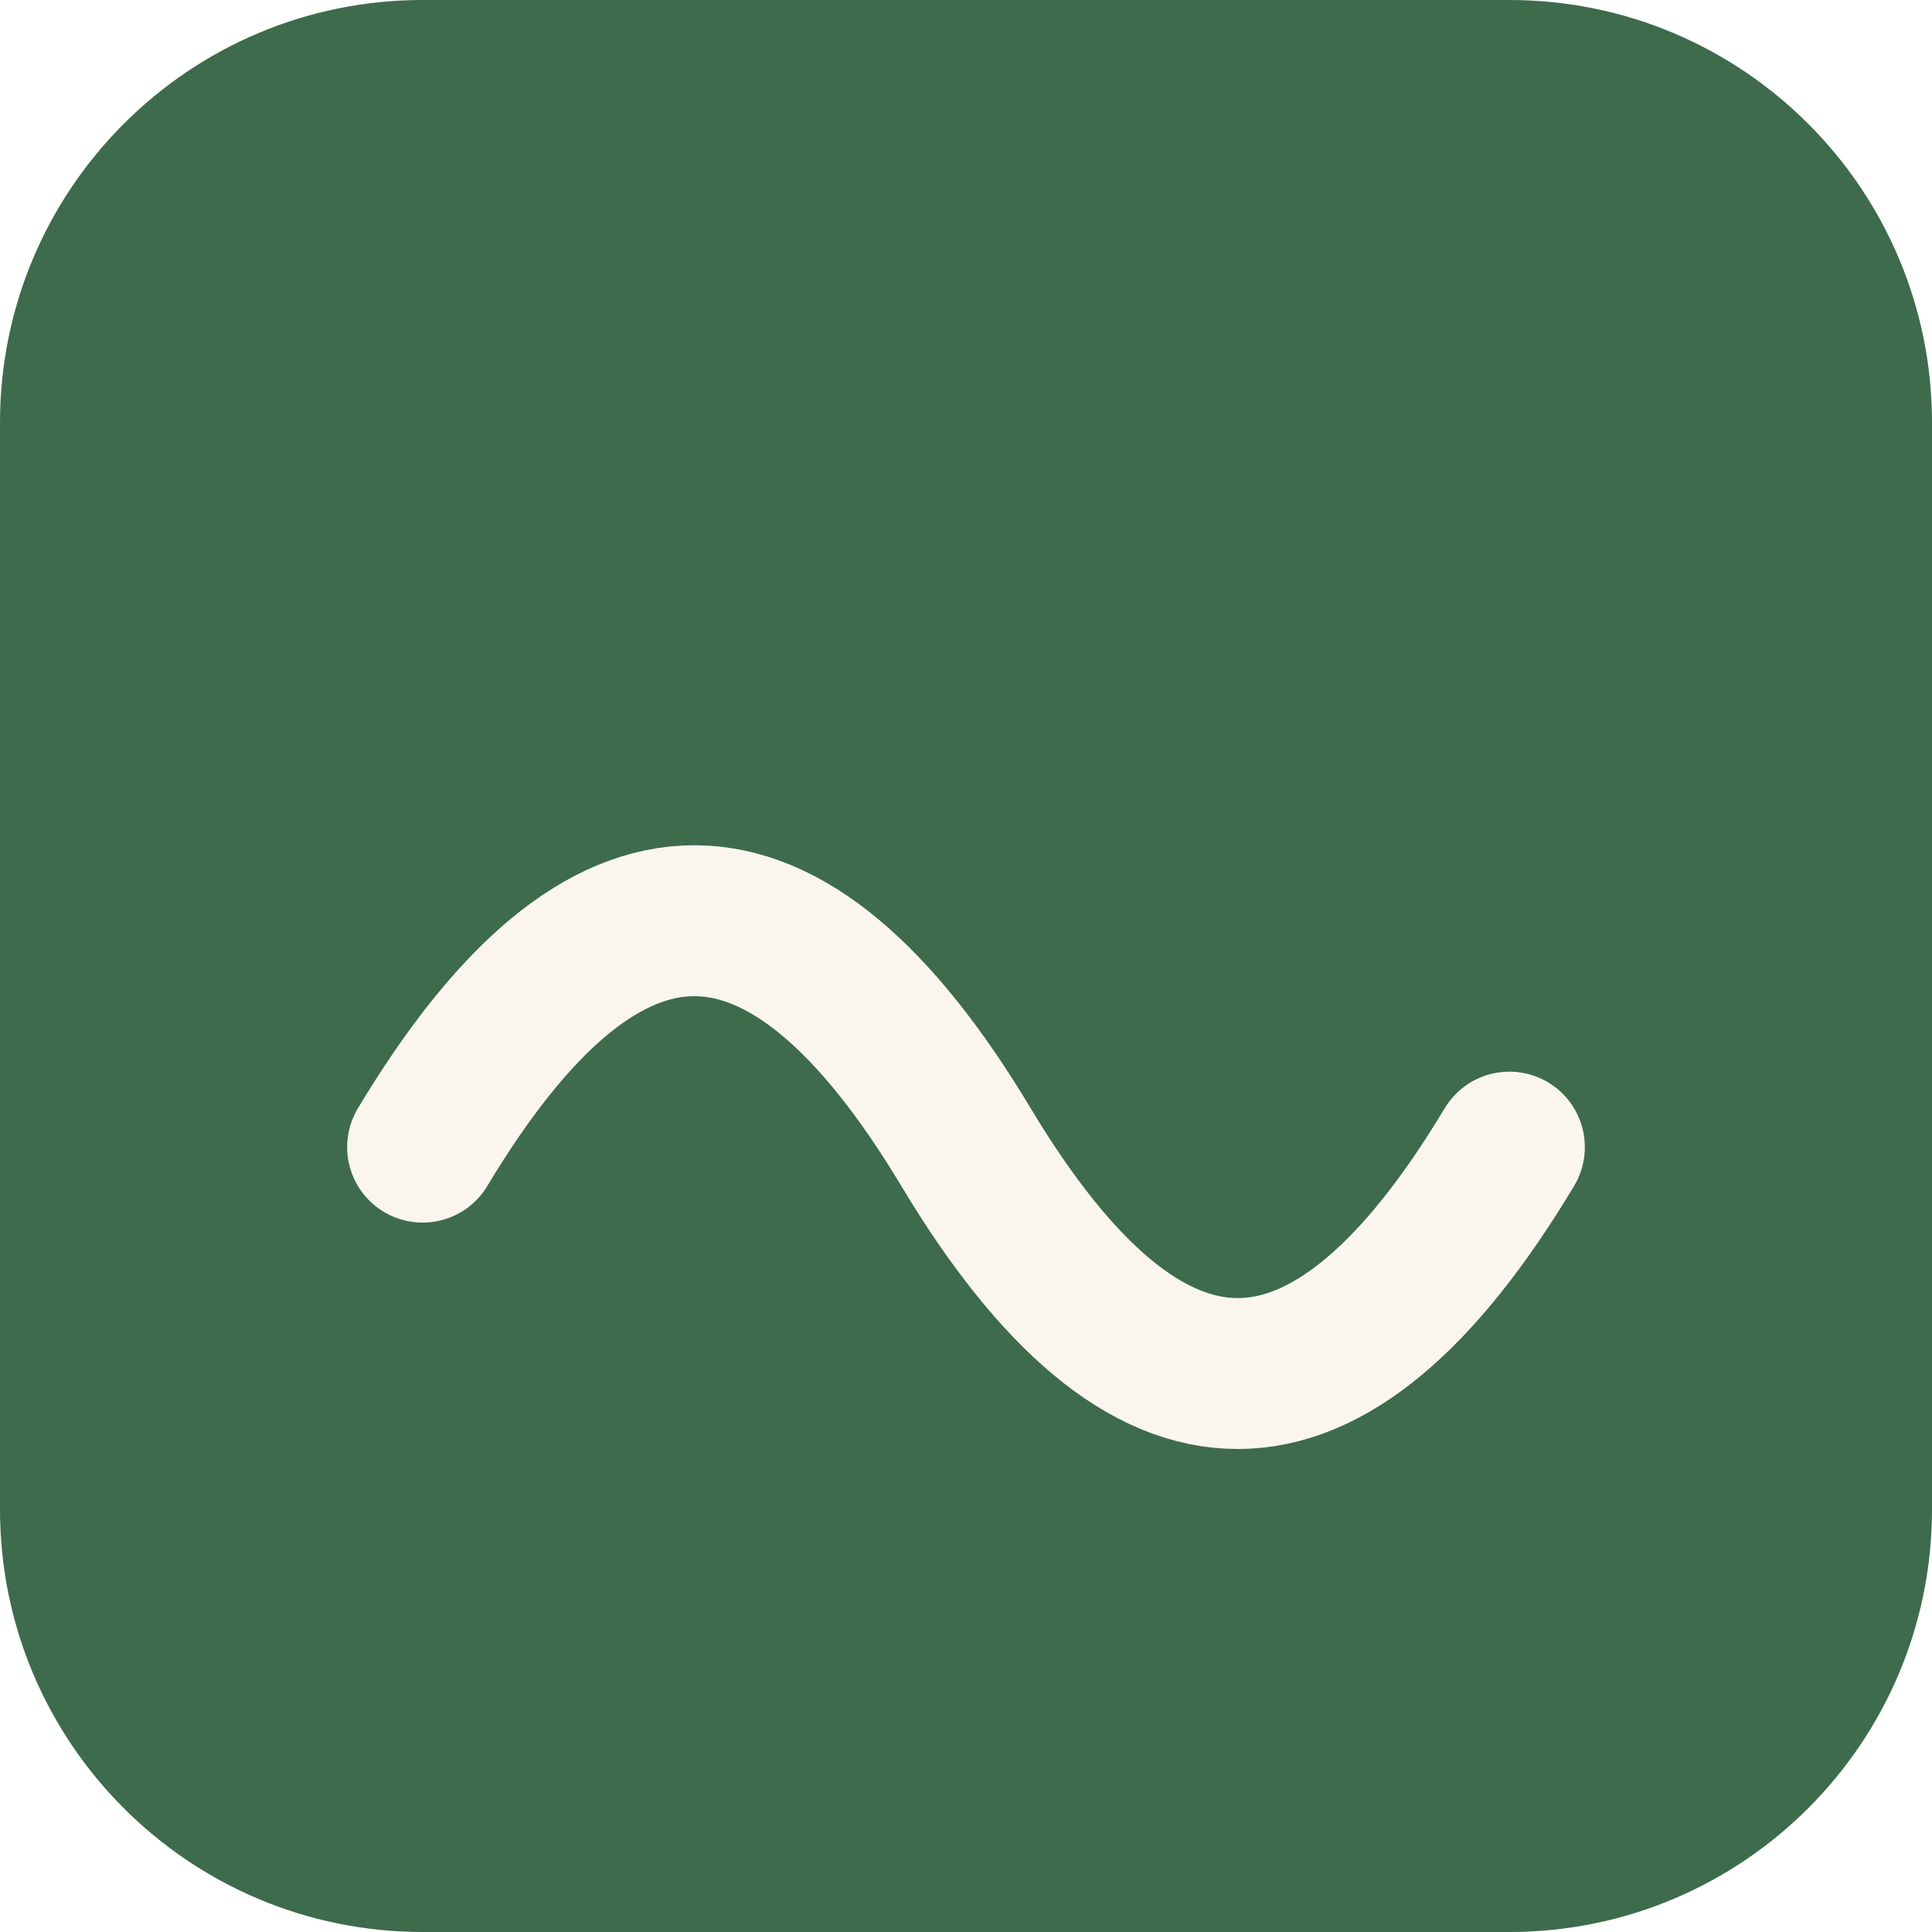
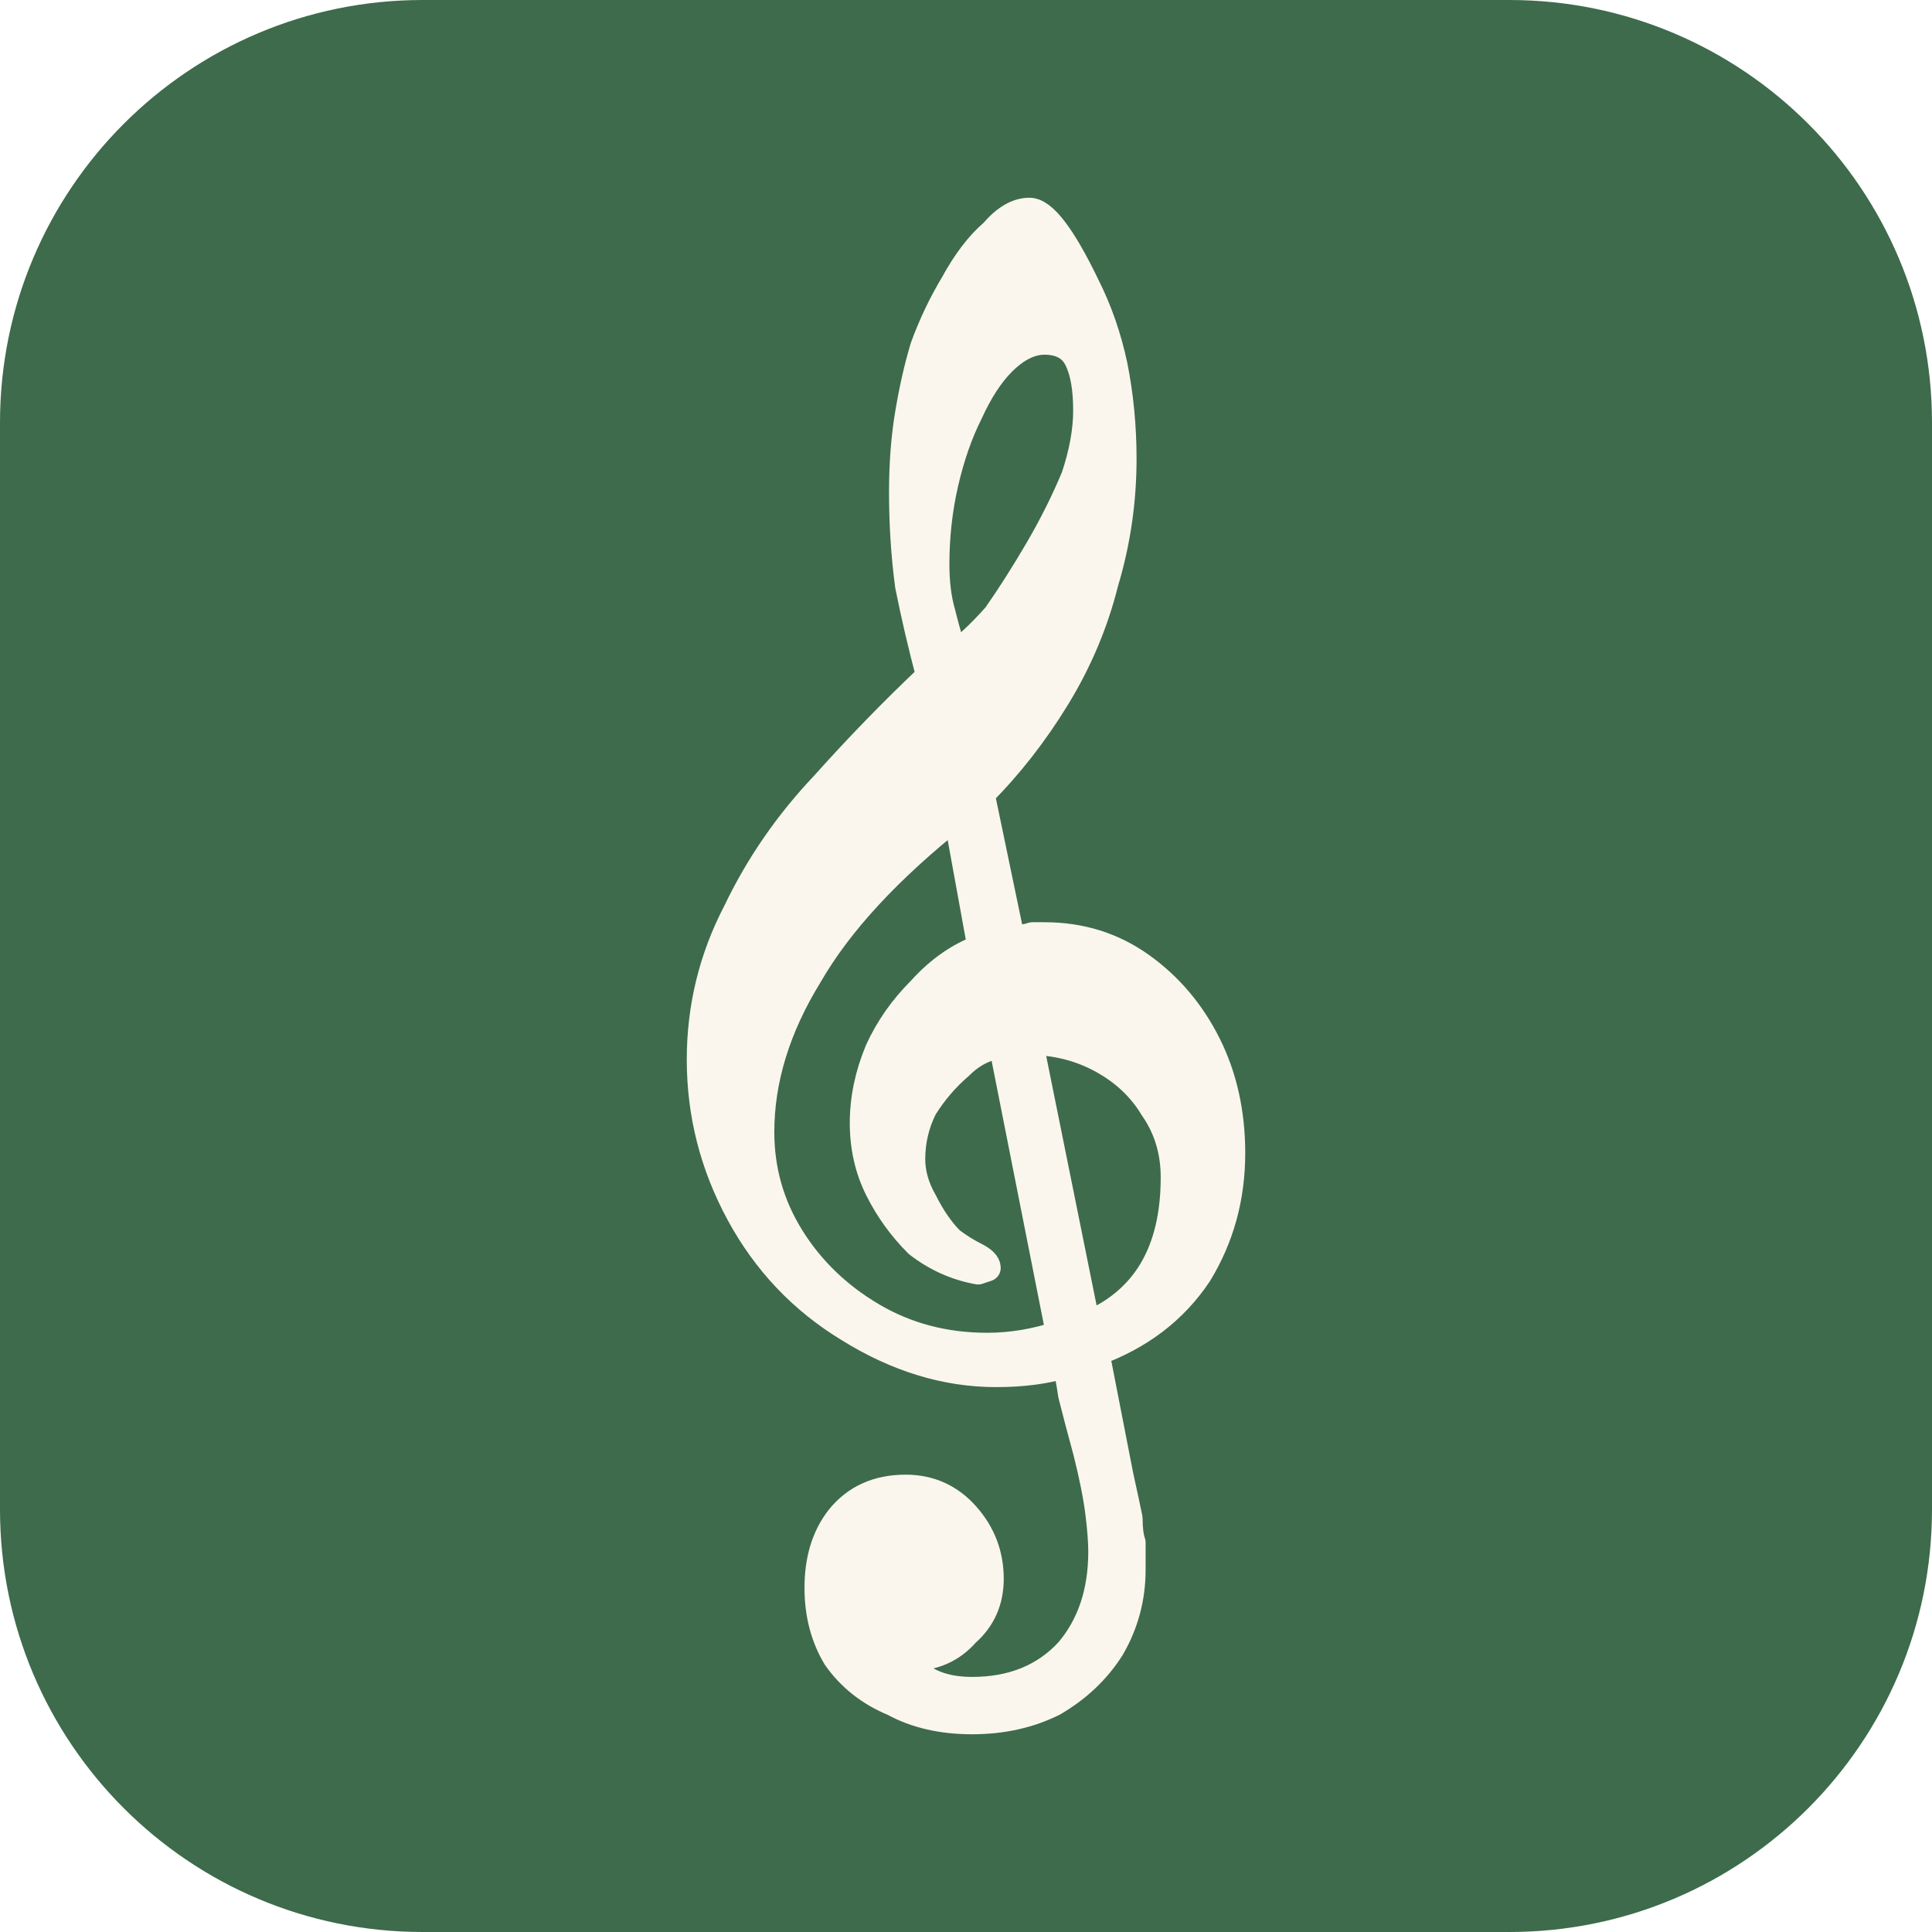
<svg xmlns="http://www.w3.org/2000/svg" viewBox="0 0 64 64">
  <rect width="64" height="64" rx="14" fill="#3e6b4b" />
-   <path d="M14 38c6-10 12-10 18 0s12 10 18 0" fill="none" stroke="#faf6ee" stroke-width="5" stroke-linecap="round" />
+   <path d="M30.8 22.4Q30.4 20.9 30.1 19.4Q29.9 17.9 29.9 16.3Q29.9 14.9 30.1 13.7Q30.3 12.5 30.6 11.5Q31 10.4 31.6 9.4Q32.2 8.3 32.9 7.7Q33.5 7 34.1 7Q34.8 7 36 9.5Q36.6 10.7 36.9 12.1Q37.2 13.6 37.2 15.2Q37.2 17.3 36.6 19.3Q36.1 21.3 35 23.1Q33.9 24.9 32.5 26.3L33.5 31.1Q33.9 31.1 34.2 31Q34.5 31 34.6 31Q36.4 31 37.8 32Q39.2 33 40 34.6Q40.8 36.2 40.8 38.2Q40.8 40.4 39.7 42.2Q38.5 44 36.3 44.8Q36.4 45.3 37.1 48.9Q37.3 49.8 37.4 50.3Q37.4 50.8 37.5 51.1Q37.5 51.5 37.5 52Q37.5 53.4 36.8 54.6Q36.1 55.7 34.9 56.4Q33.7 57 32.2 57Q30.7 57 29.6 56.4Q28.4 55.9 27.7 54.9Q27.1 53.9 27.1 52.6Q27.1 51.2 27.8 50.3Q28.6 49.3 30 49.3Q31.2 49.3 32 50.2Q32.8 51.1 32.8 52.3Q32.8 53.4 32 54.1Q31.3 54.9 30.2 54.9L29.9 54.9Q30.6 56 32.2 56Q34.2 56 35.4 54.7Q36.5 53.4 36.5 51.4Q36.5 50.9 36.4 50.1Q36.3 49.3 36 48.1Q35.7 47 35.5 46.2Q35.4 45.5 35.3 45.2Q34.3 45.5 33 45.5Q30.5 45.5 28.1 44Q25.8 42.6 24.5 40.2Q23.2 37.8 23.2 35.1Q23.2 32.5 24.4 30.2Q25.5 27.9 27.3 26Q29 24.1 30.8 22.4M31.6 21.7Q32.2 21.3 33 20.4Q33.7 19.4 34.4 18.2Q35.1 17 35.6 15.8Q36 14.6 36 13.6Q36 12.5 35.7 11.9Q35.4 11.3 34.6 11.3Q33.9 11.3 33.2 12Q32.6 12.6 32.1 13.7Q31.6 14.7 31.3 16Q31 17.3 31 18.7Q31 19.6 31.2 20.3Q31.4 21.1 31.6 21.7M35.1 44.2L33.2 34.6Q32.4 34.7 31.8 35.3Q31.1 35.9 30.6 36.7Q30.2 37.5 30.2 38.4Q30.2 39.1 30.6 39.8Q31 40.6 31.5 41.1Q31.9 41.4 32.3 41.6Q32.7 41.8 32.7 42Q32.7 42 32.4 42.1Q31.3 41.9 30.4 41.2Q29.6 40.4 29.1 39.4Q28.6 38.4 28.6 37.2Q28.6 36 29.1 34.8Q29.6 33.7 30.5 32.8Q31.4 31.8 32.5 31.4L31.7 27Q28.3 29.7 26.8 32.3Q25.2 34.9 25.2 37.5Q25.2 39.4 26.2 41Q27.2 42.6 28.9 43.6Q30.6 44.6 32.7 44.6Q33.3 44.6 33.9 44.5Q34.5 44.4 35.1 44.2M34.1 34.5L36 43.9Q38.9 42.7 38.9 39Q38.9 37.7 38.2 36.7Q37.6 35.7 36.5 35.1Q35.4 34.5 34.1 34.5" fill="#faf6ee" stroke="#faf6ee" stroke-width="0.9" stroke-linejoin="round" />
</svg>
